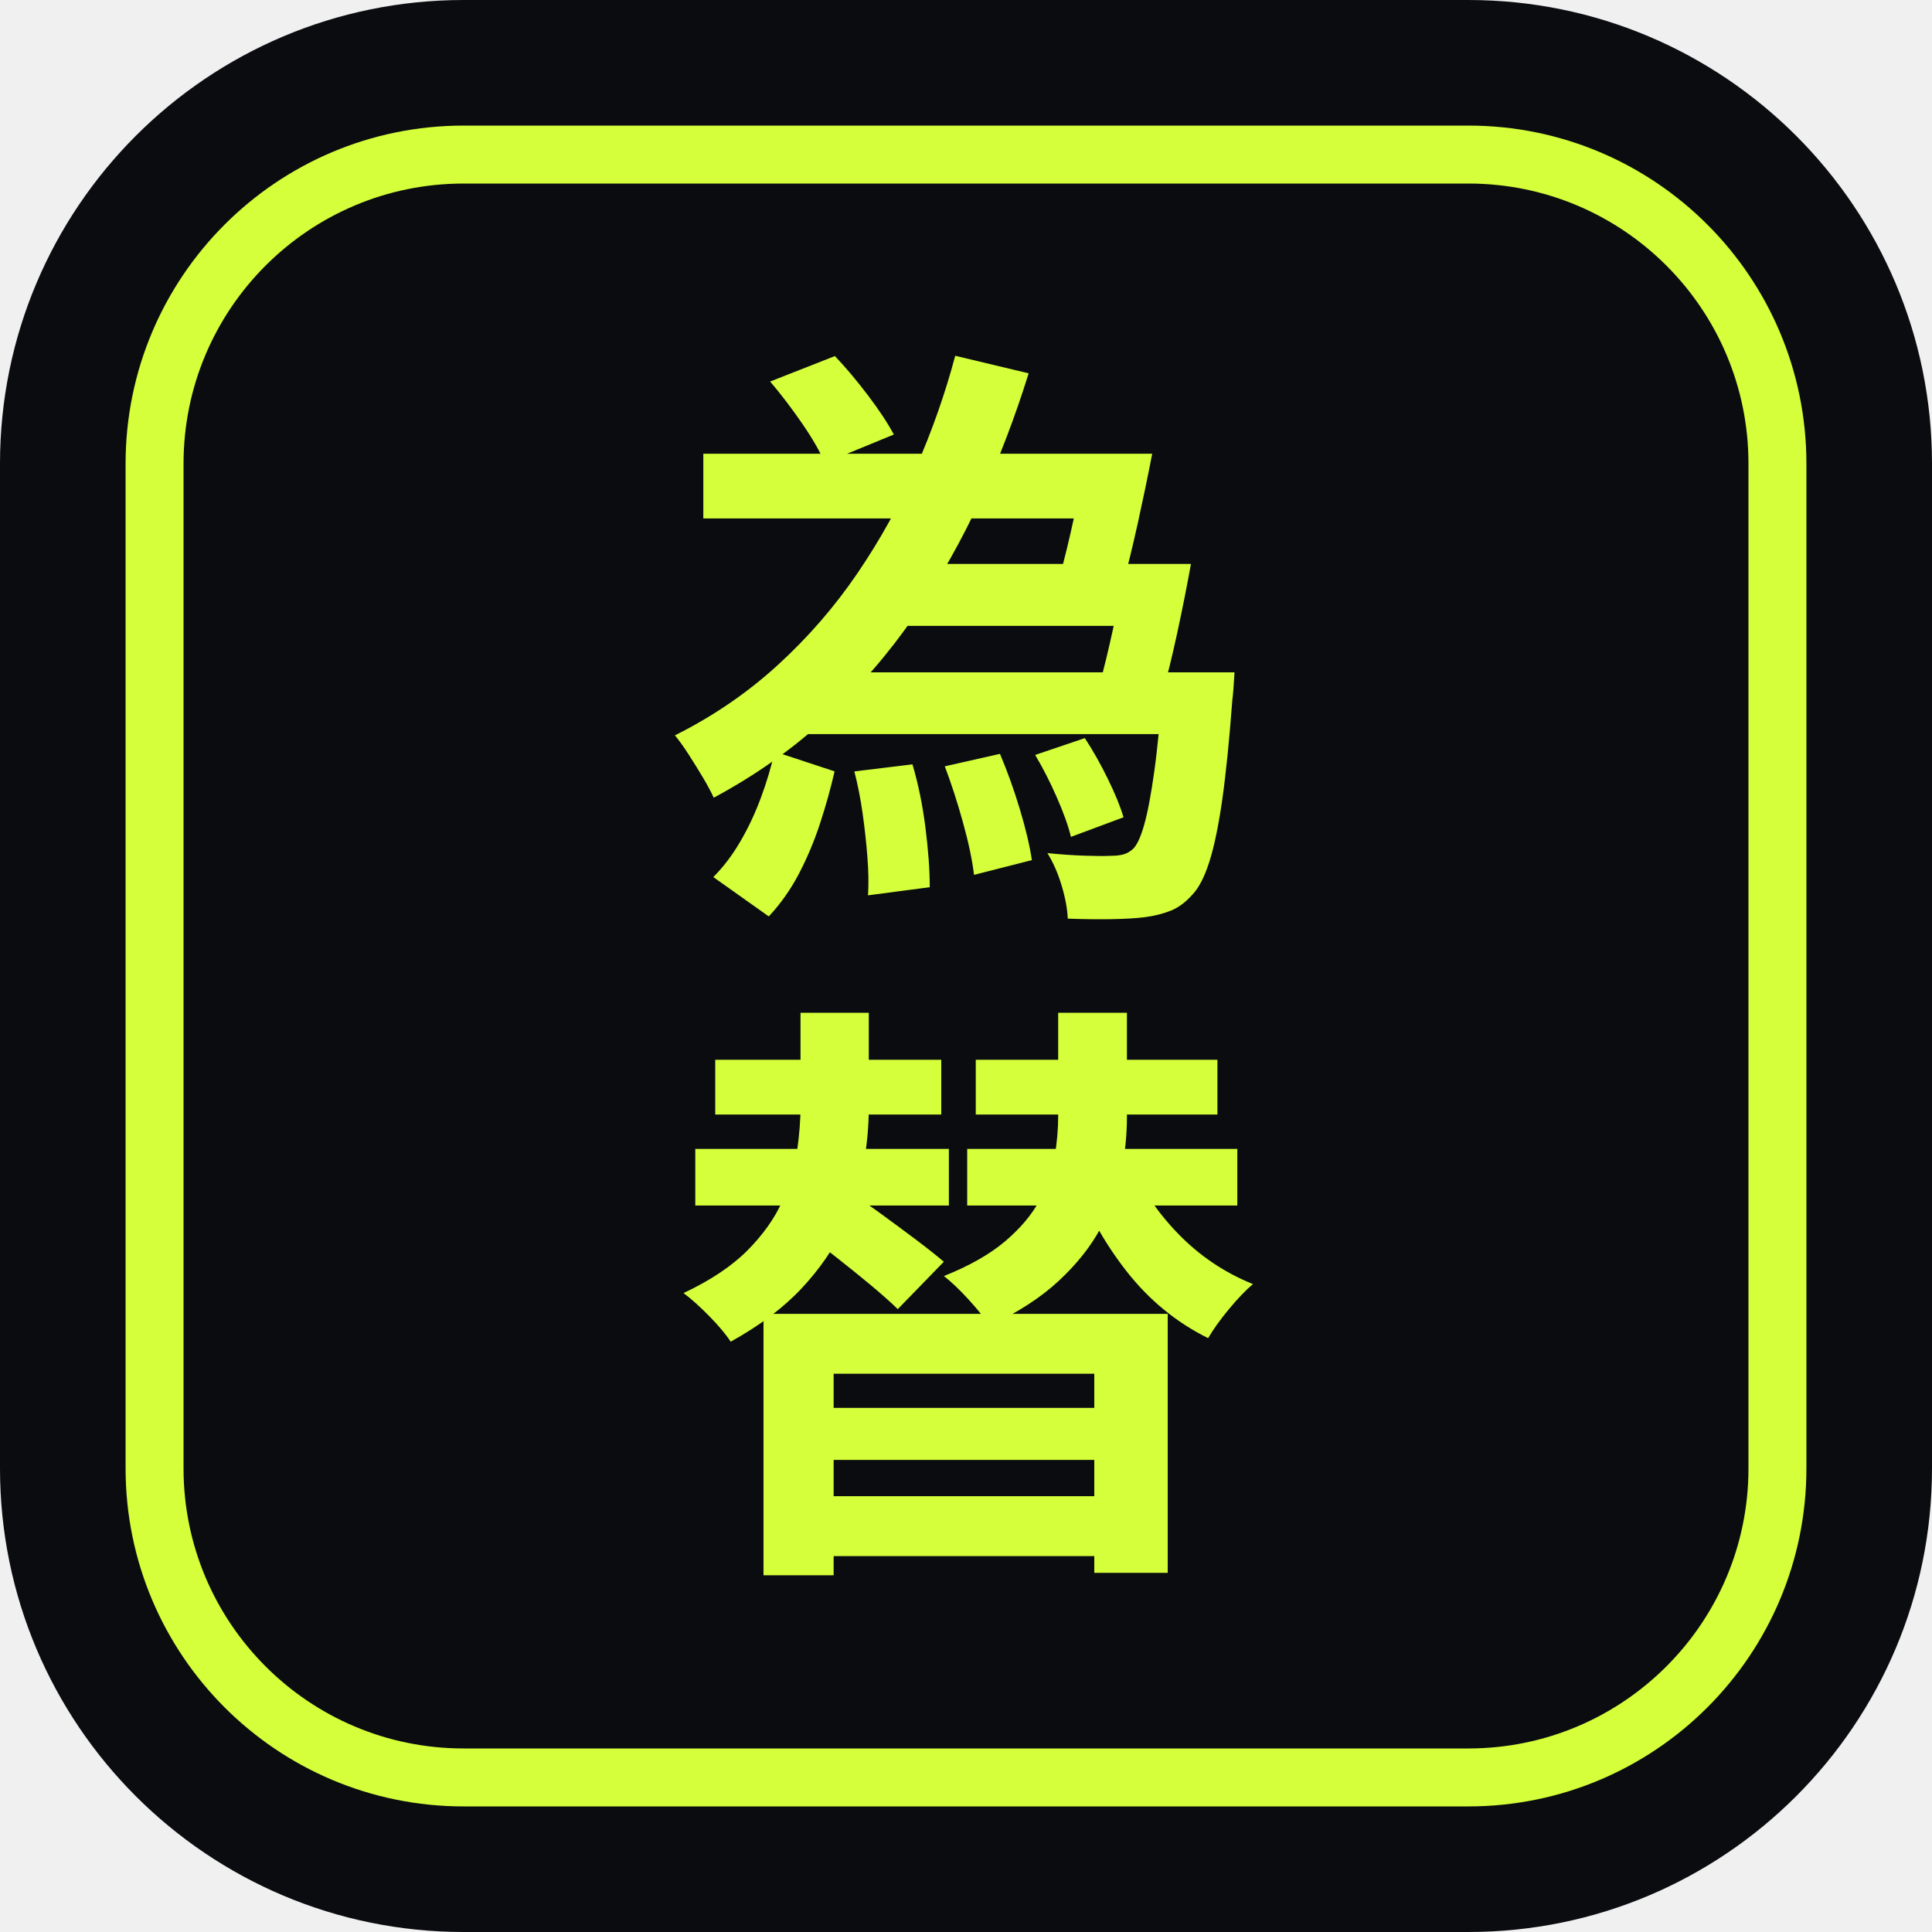
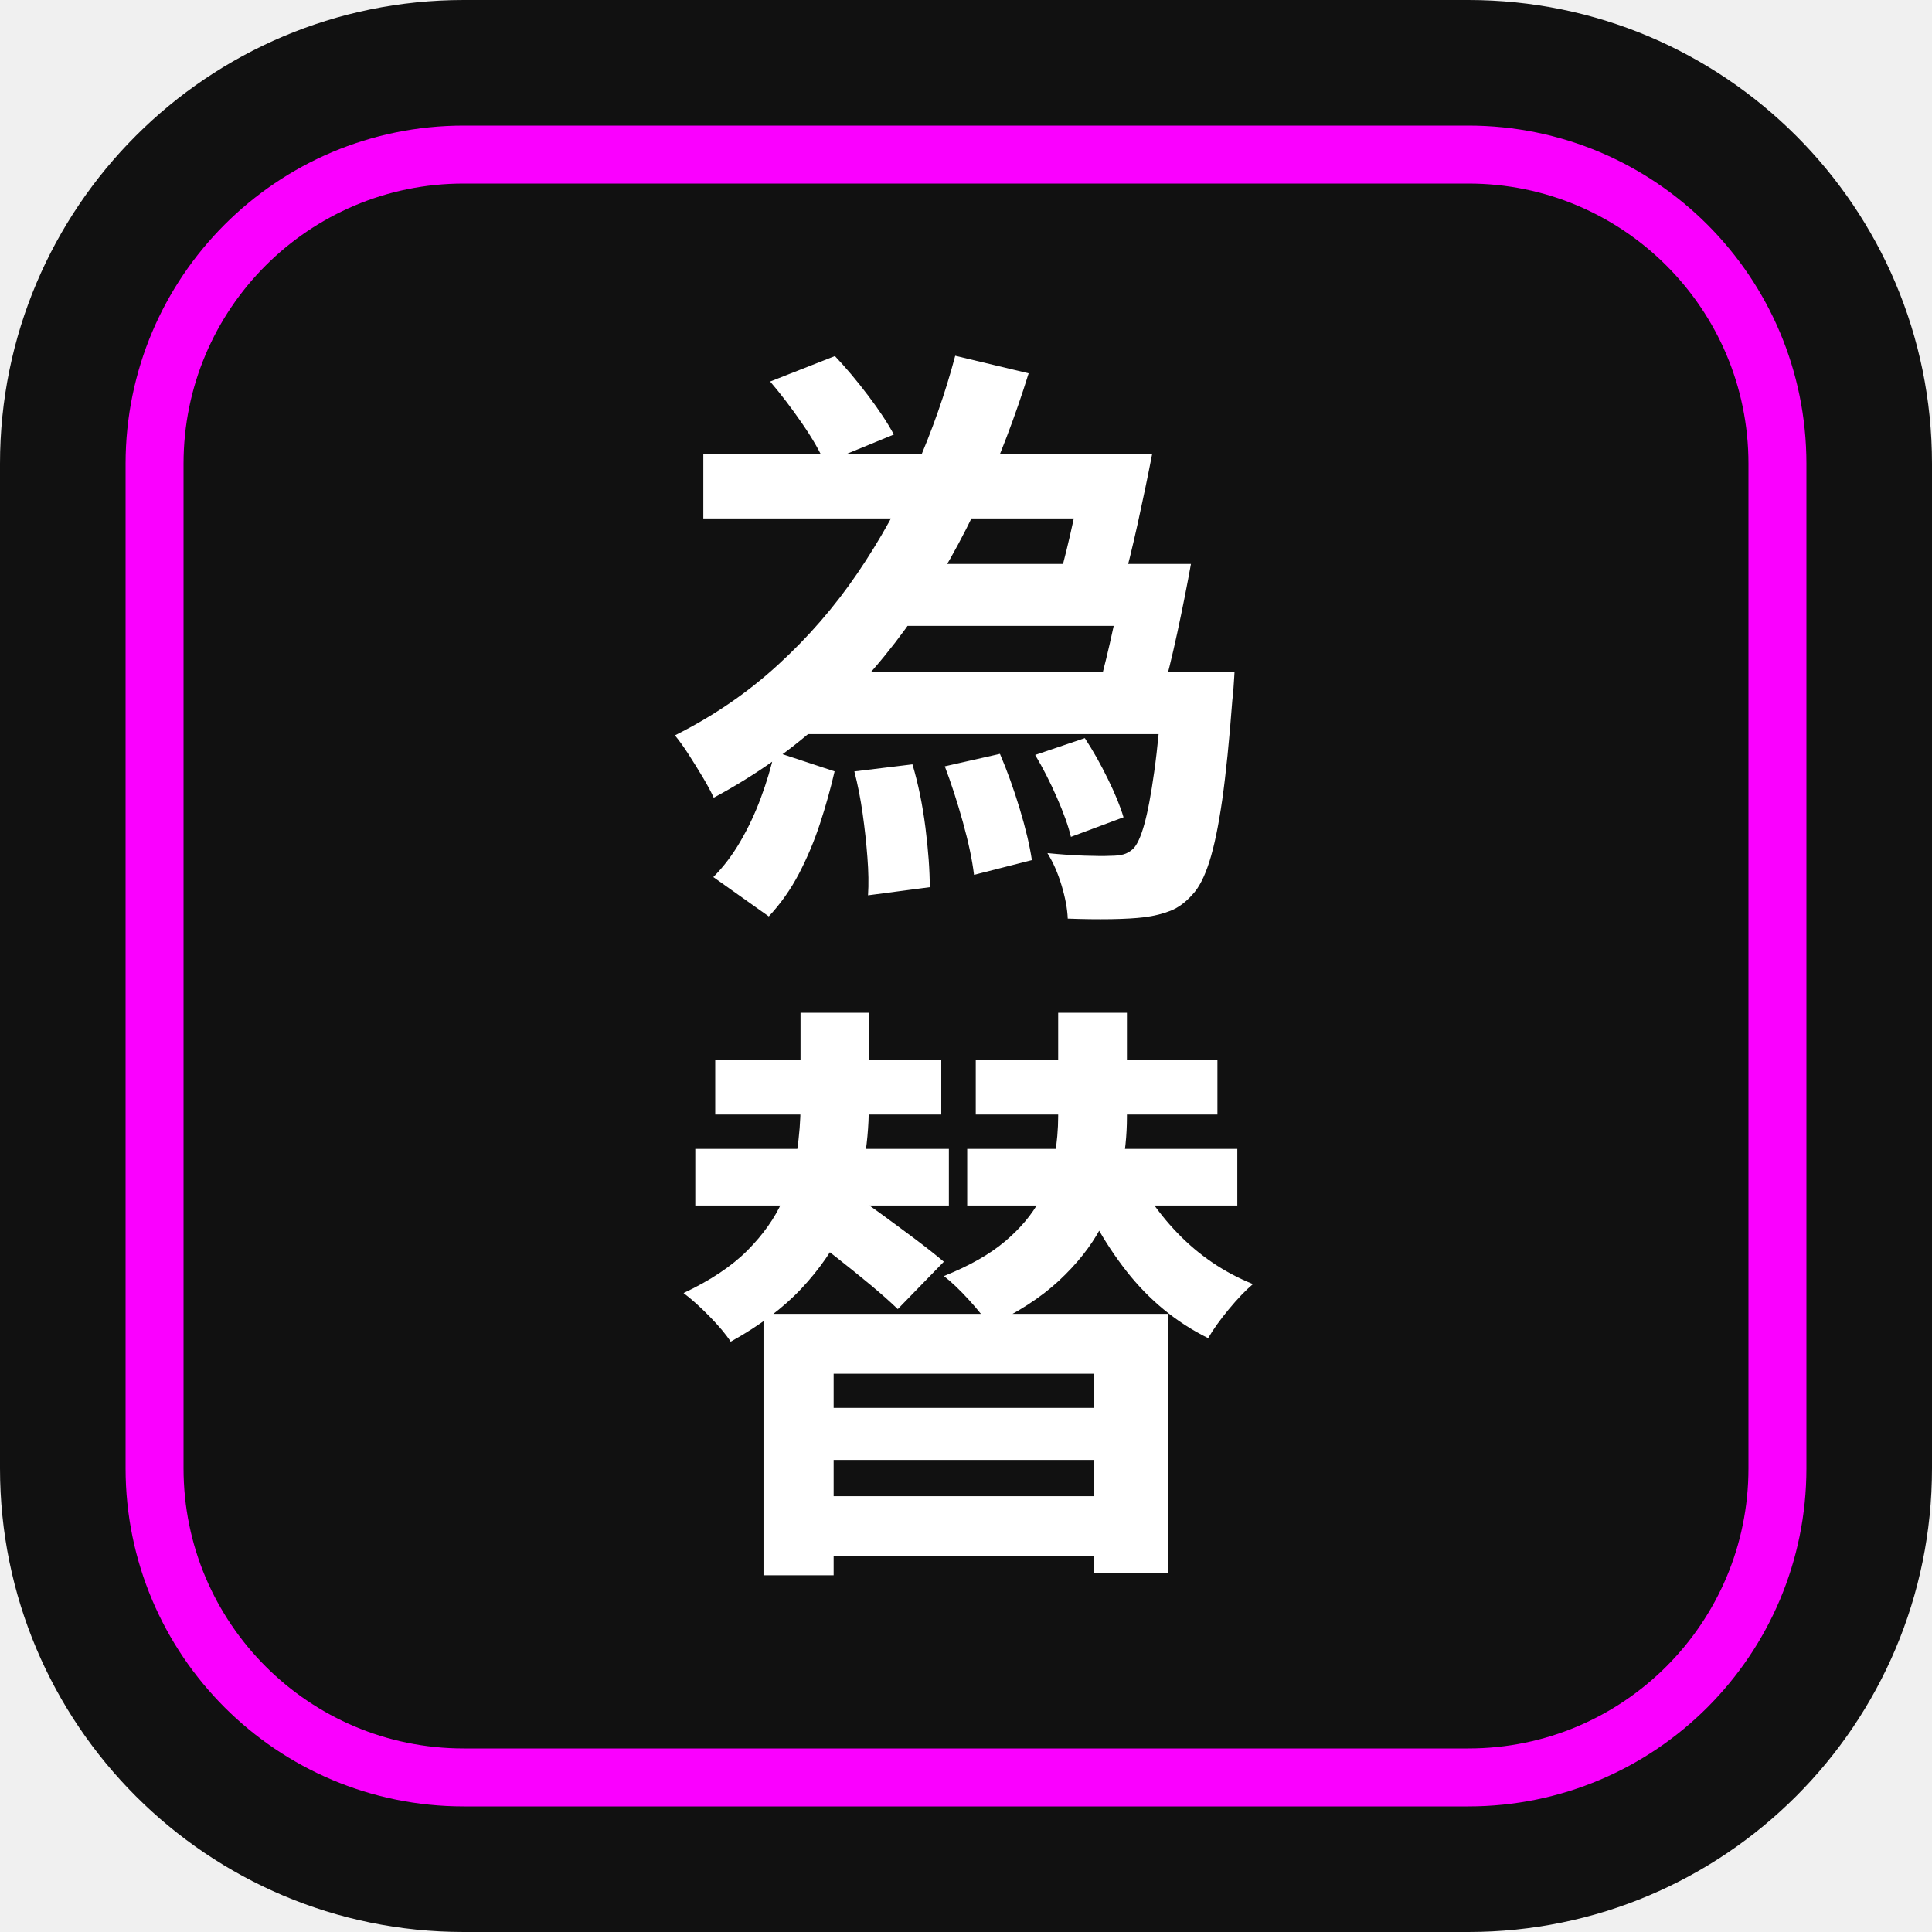
<svg xmlns="http://www.w3.org/2000/svg" viewBox="0 0 200 200">
-   <rect width="200" height="200" rx="48" fill="#0B0C10" />
-   <rect x="16" y="16" width="168" height="168" rx="32" fill="none" stroke="#D4FF3A" stroke-width="6" />
+   <rect width="200" height="200" rx="48" fill="#111111" />
+   <rect x="16" y="16" width="168" height="168" rx="32" fill="none" stroke="#FA00FF" stroke-width="6" />
  <g transform="translate(69 35) scale(0.062)">
-     <path fill="#D4FF3A" d="M196.9 558.1H874.7V661.2H196.9ZM61.4 193.1H723.6V301.1H61.4ZM356.7 377.1H810.4V480.5H356.7ZM828.6 558.1H948.3Q948.3 558.1 947.8 566.7Q947.3 575.3 946.5 586Q945.7 596.8 944.7 604.4Q937.1 705.6 927.8 771.1Q918.4 836.5 906.3 874.4Q894.2 912.2 878.2 929Q861.2 948.3 841.7 956.1Q822.1 963.9 797.5 967Q776.6 969.6 742.3 970.2Q708.1 970.7 669.9 969.3Q668.9 944.6 659.5 913.5Q650.1 882.5 635.9 859.9Q668.8 863.2 697.9 864.2Q727 865.2 741.5 864.4Q754.2 864.4 762.7 862.1Q771.2 859.8 778.8 853Q788.9 843.2 797.5 812.6Q806.2 782 814.3 723.9Q822.5 665.9 828.6 575.1ZM615.5 696 698.4 667.9Q718.6 698.6 736.8 735.9Q755.1 773.1 763 800.1L675.2 832.8Q668.7 805.6 651.6 766.7Q634.5 727.8 615.5 696ZM173 72.5 281.1 30Q308.4 58.7 336.4 95.7Q364.5 132.8 379.5 161L264.2 208.4Q252.6 180.6 226.1 142.1Q199.6 103.7 173 72.5ZM313.6 723.5 410.6 711.7Q425 760 432.3 817.4Q439.5 874.7 439.5 916.8L336.4 930.4Q338.2 902.8 335.4 867Q332.7 831.2 327.4 793.7Q322.1 756.3 313.6 723.5ZM464.6 715 556.7 694.2Q574.8 736.6 589.7 785.9Q604.6 835.2 610 871.6L513.4 896.2Q508.9 858.8 494.8 808.1Q480.7 757.4 464.6 715ZM180.5 690.4 280.6 723.4Q270.7 766.5 256.3 810.4Q241.9 854.3 221.1 894.2Q200.2 934.1 170.7 965.6L78.1 899.9Q103.6 874.3 123.3 840.3Q143.1 806.4 157.4 767.8Q171.8 729.2 180.5 690.4ZM482 29.5 604.6 58.8Q571.3 166.2 524.5 268.6Q477.7 371 414.5 463.3Q351.3 555.5 268.1 633Q184.9 710.5 78.8 767.4Q72.1 752.7 60.6 733.4Q49 714 36.9 695.2Q24.8 676.4 14 663.3Q109.7 615.4 185.6 546Q261.5 476.7 318.6 392.8Q375.7 309 416.3 216.4Q457 123.8 482 29.5ZM700.3 193.1H810.9Q800.1 248.9 786.7 309.7Q773.2 370.5 760.9 414.8L656.2 398.5Q668 356.6 680.2 300.2Q692.3 243.8 700.3 193.1ZM765.1 377.1H875.6Q865.6 432.4 852.7 492.3Q839.7 552.3 827.4 595L722.3 580.7Q734.1 538.6 746.1 482.8Q758.1 427 765.1 377.1Z" />
+     <path fill="#FFFFFF" d="M196.9 558.1H874.7V661.2H196.9ZM61.4 193.1H723.6V301.1H61.4ZM356.7 377.1H810.4V480.5H356.7ZM828.6 558.1H948.3Q948.3 558.1 947.8 566.7Q947.3 575.3 946.5 586Q945.7 596.8 944.7 604.4Q937.1 705.6 927.8 771.1Q918.4 836.5 906.3 874.4Q894.2 912.2 878.2 929Q861.2 948.3 841.7 956.1Q822.1 963.9 797.5 967Q776.6 969.6 742.3 970.2Q708.1 970.7 669.9 969.3Q668.9 944.6 659.5 913.5Q650.1 882.5 635.9 859.9Q668.8 863.2 697.9 864.2Q727 865.2 741.5 864.4Q754.2 864.4 762.7 862.1Q771.2 859.8 778.8 853Q788.9 843.2 797.5 812.6Q806.2 782 814.3 723.9Q822.5 665.9 828.6 575.1ZM615.5 696 698.4 667.9Q718.6 698.6 736.8 735.9Q755.1 773.1 763 800.1L675.2 832.8Q668.7 805.6 651.6 766.7Q634.5 727.8 615.5 696ZM173 72.5 281.1 30Q308.4 58.7 336.4 95.7Q364.5 132.8 379.5 161L264.2 208.4Q252.6 180.6 226.1 142.1Q199.6 103.7 173 72.5ZM313.6 723.5 410.6 711.7Q425 760 432.3 817.4Q439.5 874.7 439.5 916.8L336.4 930.4Q338.2 902.8 335.4 867Q332.7 831.2 327.4 793.7Q322.1 756.3 313.6 723.5ZM464.6 715 556.7 694.2Q574.8 736.6 589.7 785.9Q604.6 835.2 610 871.6L513.4 896.2Q508.9 858.8 494.8 808.1Q480.7 757.4 464.6 715ZM180.5 690.4 280.6 723.4Q270.7 766.5 256.3 810.4Q241.9 854.3 221.1 894.2Q200.2 934.1 170.7 965.6L78.1 899.9Q103.6 874.3 123.3 840.3Q143.1 806.4 157.4 767.8Q171.8 729.2 180.5 690.4ZM482 29.5 604.6 58.8Q571.3 166.2 524.5 268.6Q477.7 371 414.5 463.3Q351.3 555.5 268.1 633Q184.9 710.5 78.8 767.4Q72.1 752.7 60.6 733.4Q49 714 36.9 695.2Q24.8 676.4 14 663.3Q109.7 615.4 185.6 546Q261.5 476.7 318.6 392.8Q375.7 309 416.3 216.4Q457 123.8 482 29.5ZM700.3 193.1H810.9Q800.1 248.9 786.7 309.7Q773.2 370.5 760.9 414.8L656.2 398.5Q668 356.6 680.2 300.2Q692.3 243.8 700.3 193.1ZM765.1 377.1H875.6Q865.6 432.4 852.7 492.3Q839.7 552.3 827.4 595L722.3 580.7Q734.1 538.6 746.1 482.8Q758.1 427 765.1 377.1Z" />
  </g>
  <g transform="translate(69 103) scale(0.062)">
-     <path fill="#D4FF3A" d="M161.9 532.4H836.8V964.9H714.2V632.4H279V968.9H161.9ZM240.9 689.4H757.2V776.3H240.9ZM81.3 108.2H458.7V199.6H81.3ZM516.3 108.2H919.8V199.6H516.3ZM48 257H471.4V351.5H48ZM502 257H953V351.5H502ZM238.6 836.9H754.8V936.9H238.6ZM223.7 29.7H337.7V188Q337.7 234.5 328.6 285.9Q319.4 337.3 294.9 389.6Q270.4 441.9 225.1 490.3Q179.7 538.7 107.1 578.9Q95.3 560.7 71.7 536.6Q48.2 512.6 28.4 497.7Q95.9 465.9 135.2 426.4Q174.4 386.8 193.2 344.5Q211.9 302.2 217.8 261.4Q223.7 220.5 223.7 186.4ZM653.9 29.7H768.7V204.1Q768.7 248.9 759.2 296Q749.7 343.1 724.8 389.3Q699.9 435.5 654.9 477.3Q610 519.1 539.1 552.3Q527.5 533.8 504.8 509Q482.2 484.2 463.1 469.3Q527.1 443.7 565.4 411.2Q603.7 378.6 622.9 342.8Q642.1 307 648 270.6Q653.9 234.2 653.9 202.6ZM771.9 273.7Q799.1 341.4 853.2 397.6Q907.3 453.8 979.1 482.7Q960.6 498.4 938.7 524.9Q916.8 551.4 904.3 573Q824.7 533.6 767.9 461.1Q711.2 388.5 678.5 299.6ZM224.2 392.2 297.2 322.7Q323.7 340.4 354.7 362.9Q385.7 385.5 414.8 407.3Q443.8 429.1 463 445.4L386.1 524.5Q368.4 507.3 340.6 484.1Q312.7 460.9 281.7 436.6Q250.7 412.4 224.2 392.2Z" />
+     <path fill="#FFFFFF" d="M161.9 532.4H836.8V964.9H714.2V632.4H279V968.9H161.9ZM240.9 689.4H757.2V776.3H240.9ZM81.3 108.2H458.7V199.6H81.3ZM516.3 108.2H919.8V199.6H516.3ZM48 257H471.4V351.5H48ZM502 257H953V351.5H502ZM238.6 836.9H754.8V936.9H238.6ZM223.7 29.7H337.7V188Q337.7 234.5 328.6 285.9Q319.4 337.3 294.9 389.6Q270.4 441.9 225.1 490.3Q179.7 538.7 107.1 578.9Q95.3 560.7 71.7 536.6Q48.2 512.6 28.4 497.7Q95.9 465.9 135.2 426.4Q174.4 386.8 193.2 344.5Q211.9 302.2 217.8 261.4Q223.7 220.5 223.7 186.4ZM653.9 29.7H768.7V204.1Q768.7 248.9 759.2 296Q749.7 343.1 724.8 389.3Q699.9 435.5 654.9 477.3Q610 519.1 539.1 552.3Q527.5 533.8 504.8 509Q482.2 484.2 463.1 469.3Q527.1 443.7 565.4 411.2Q603.7 378.6 622.9 342.8Q642.1 307 648 270.6Q653.9 234.2 653.9 202.6ZM771.9 273.7Q799.1 341.4 853.2 397.6Q907.3 453.8 979.1 482.7Q960.6 498.4 938.7 524.9Q916.8 551.4 904.3 573Q824.7 533.6 767.9 461.1Q711.2 388.5 678.5 299.6ZM224.2 392.2 297.2 322.7Q323.7 340.4 354.7 362.9Q385.7 385.5 414.8 407.3Q443.8 429.1 463 445.4L386.1 524.5Q368.4 507.3 340.6 484.1Q312.7 460.9 281.7 436.6Q250.7 412.4 224.2 392.2Z" />
  </g>
</svg>
